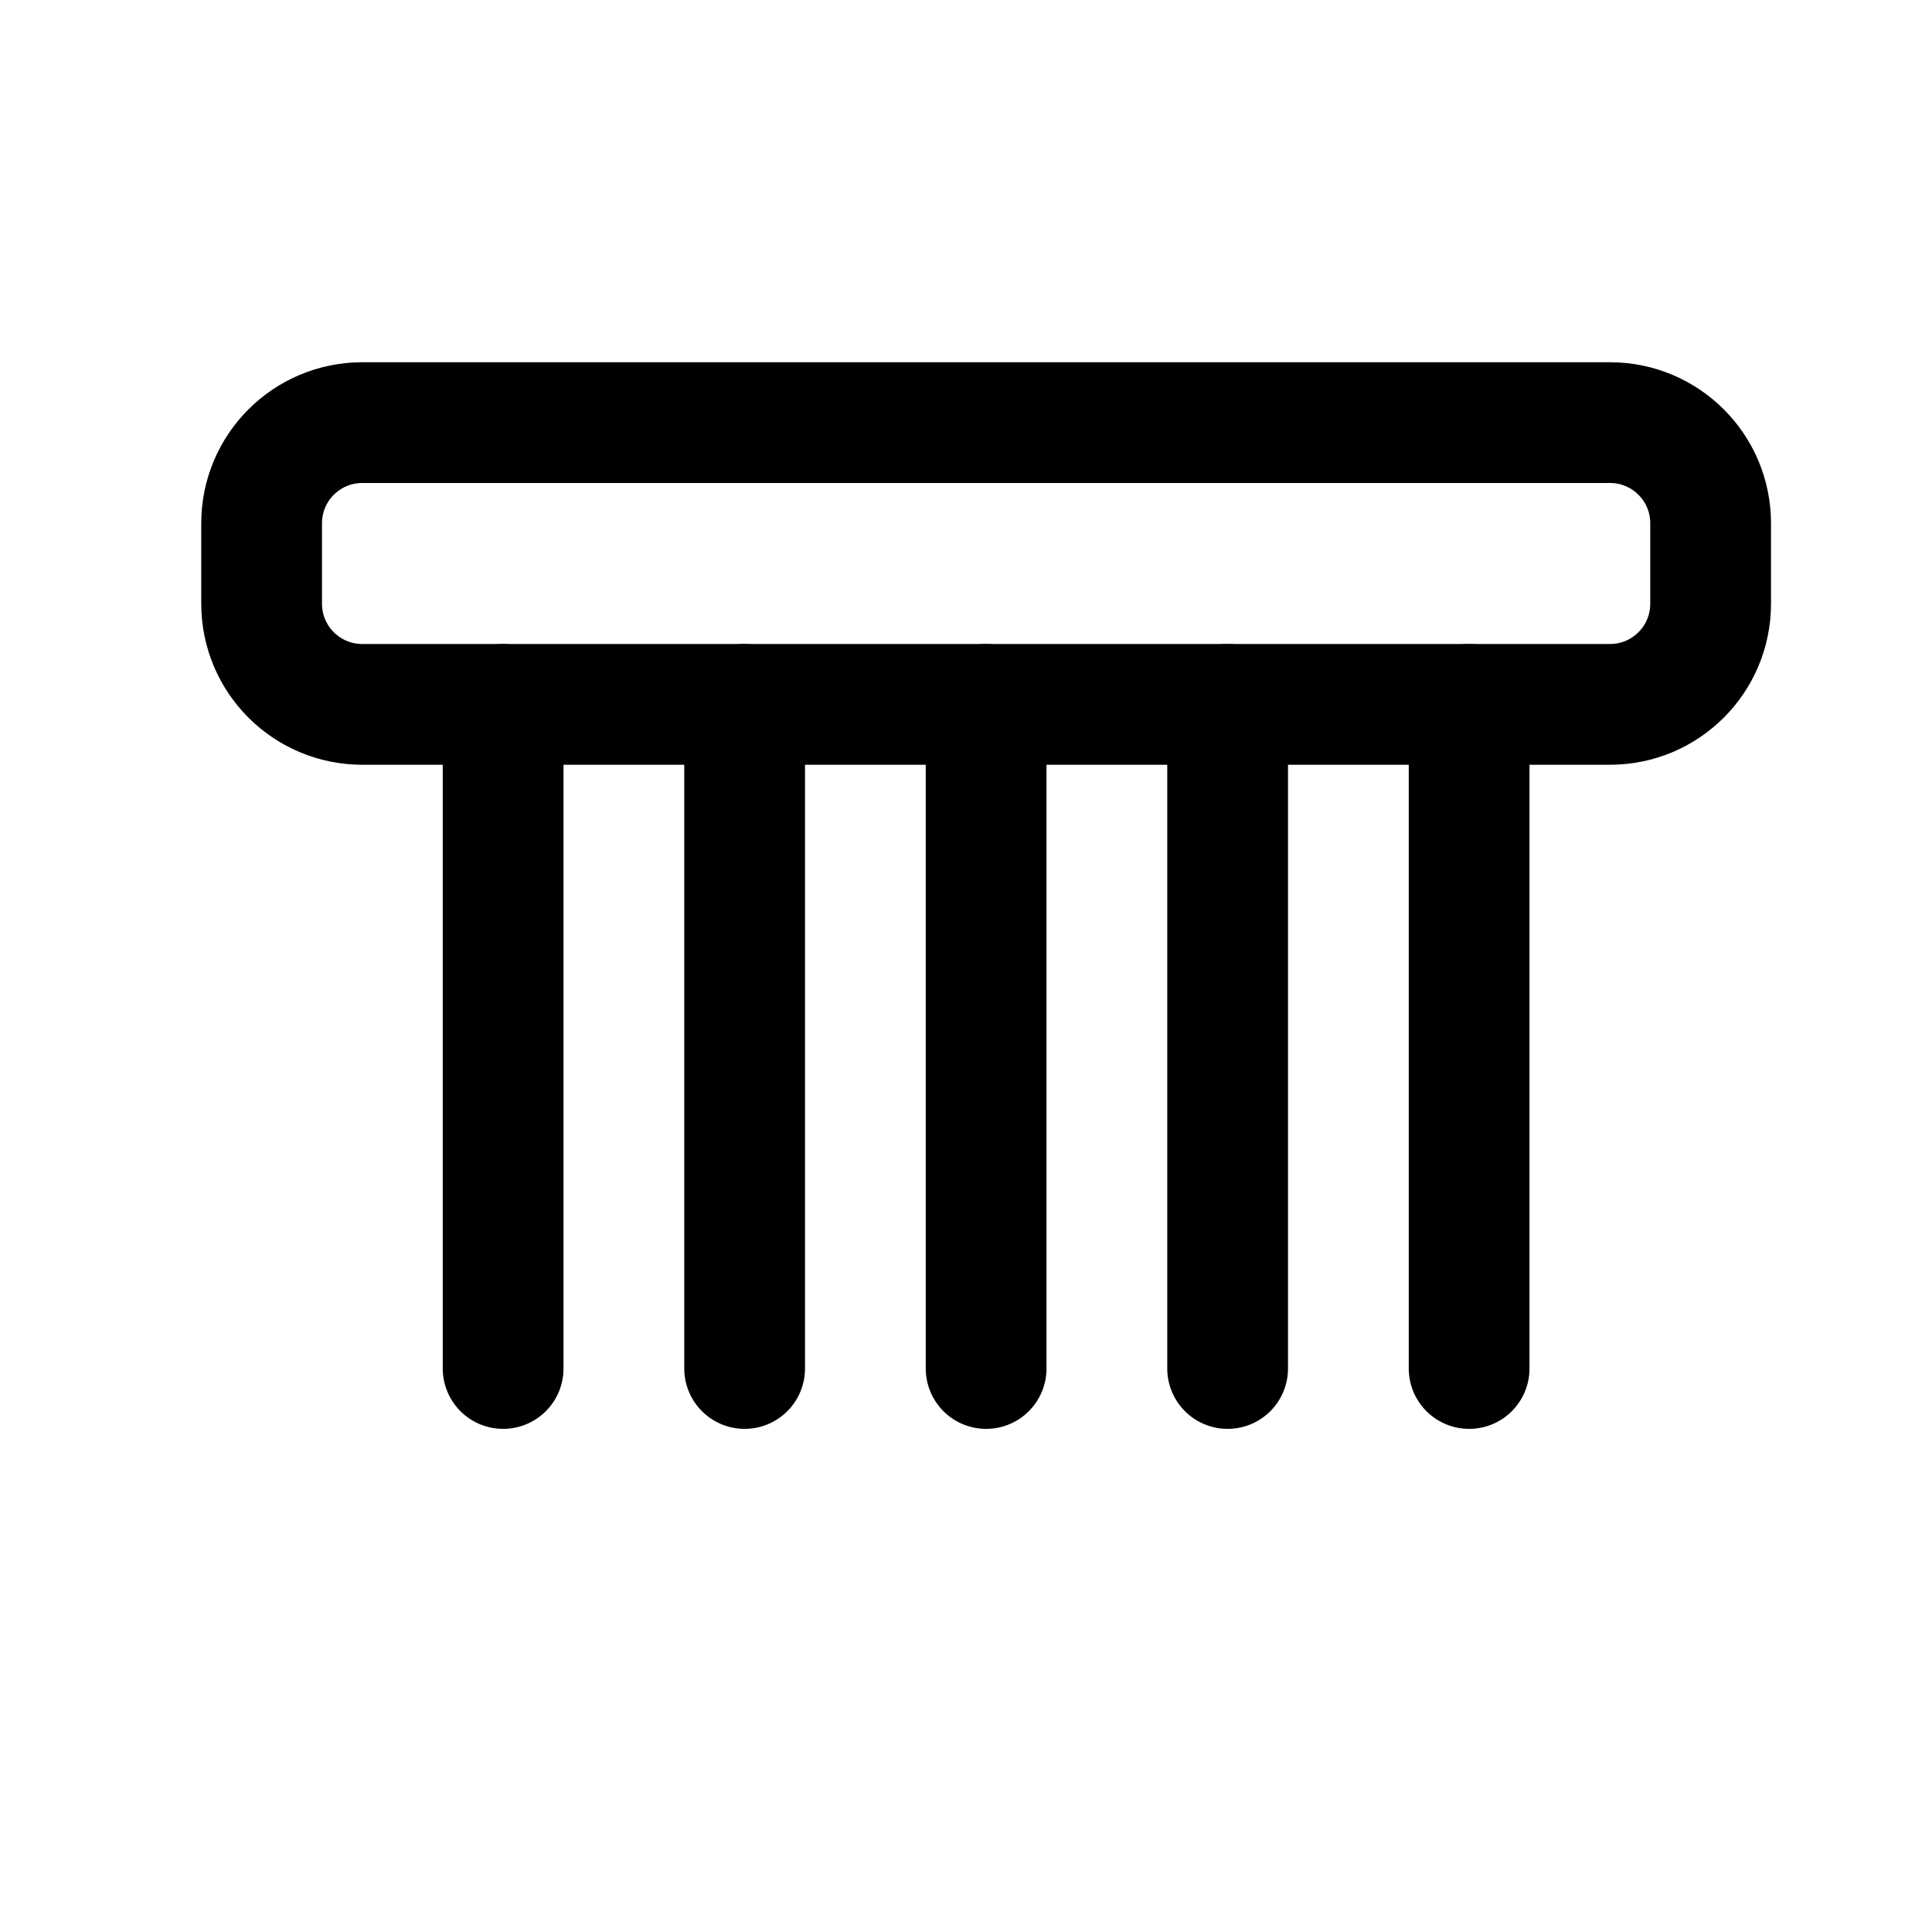
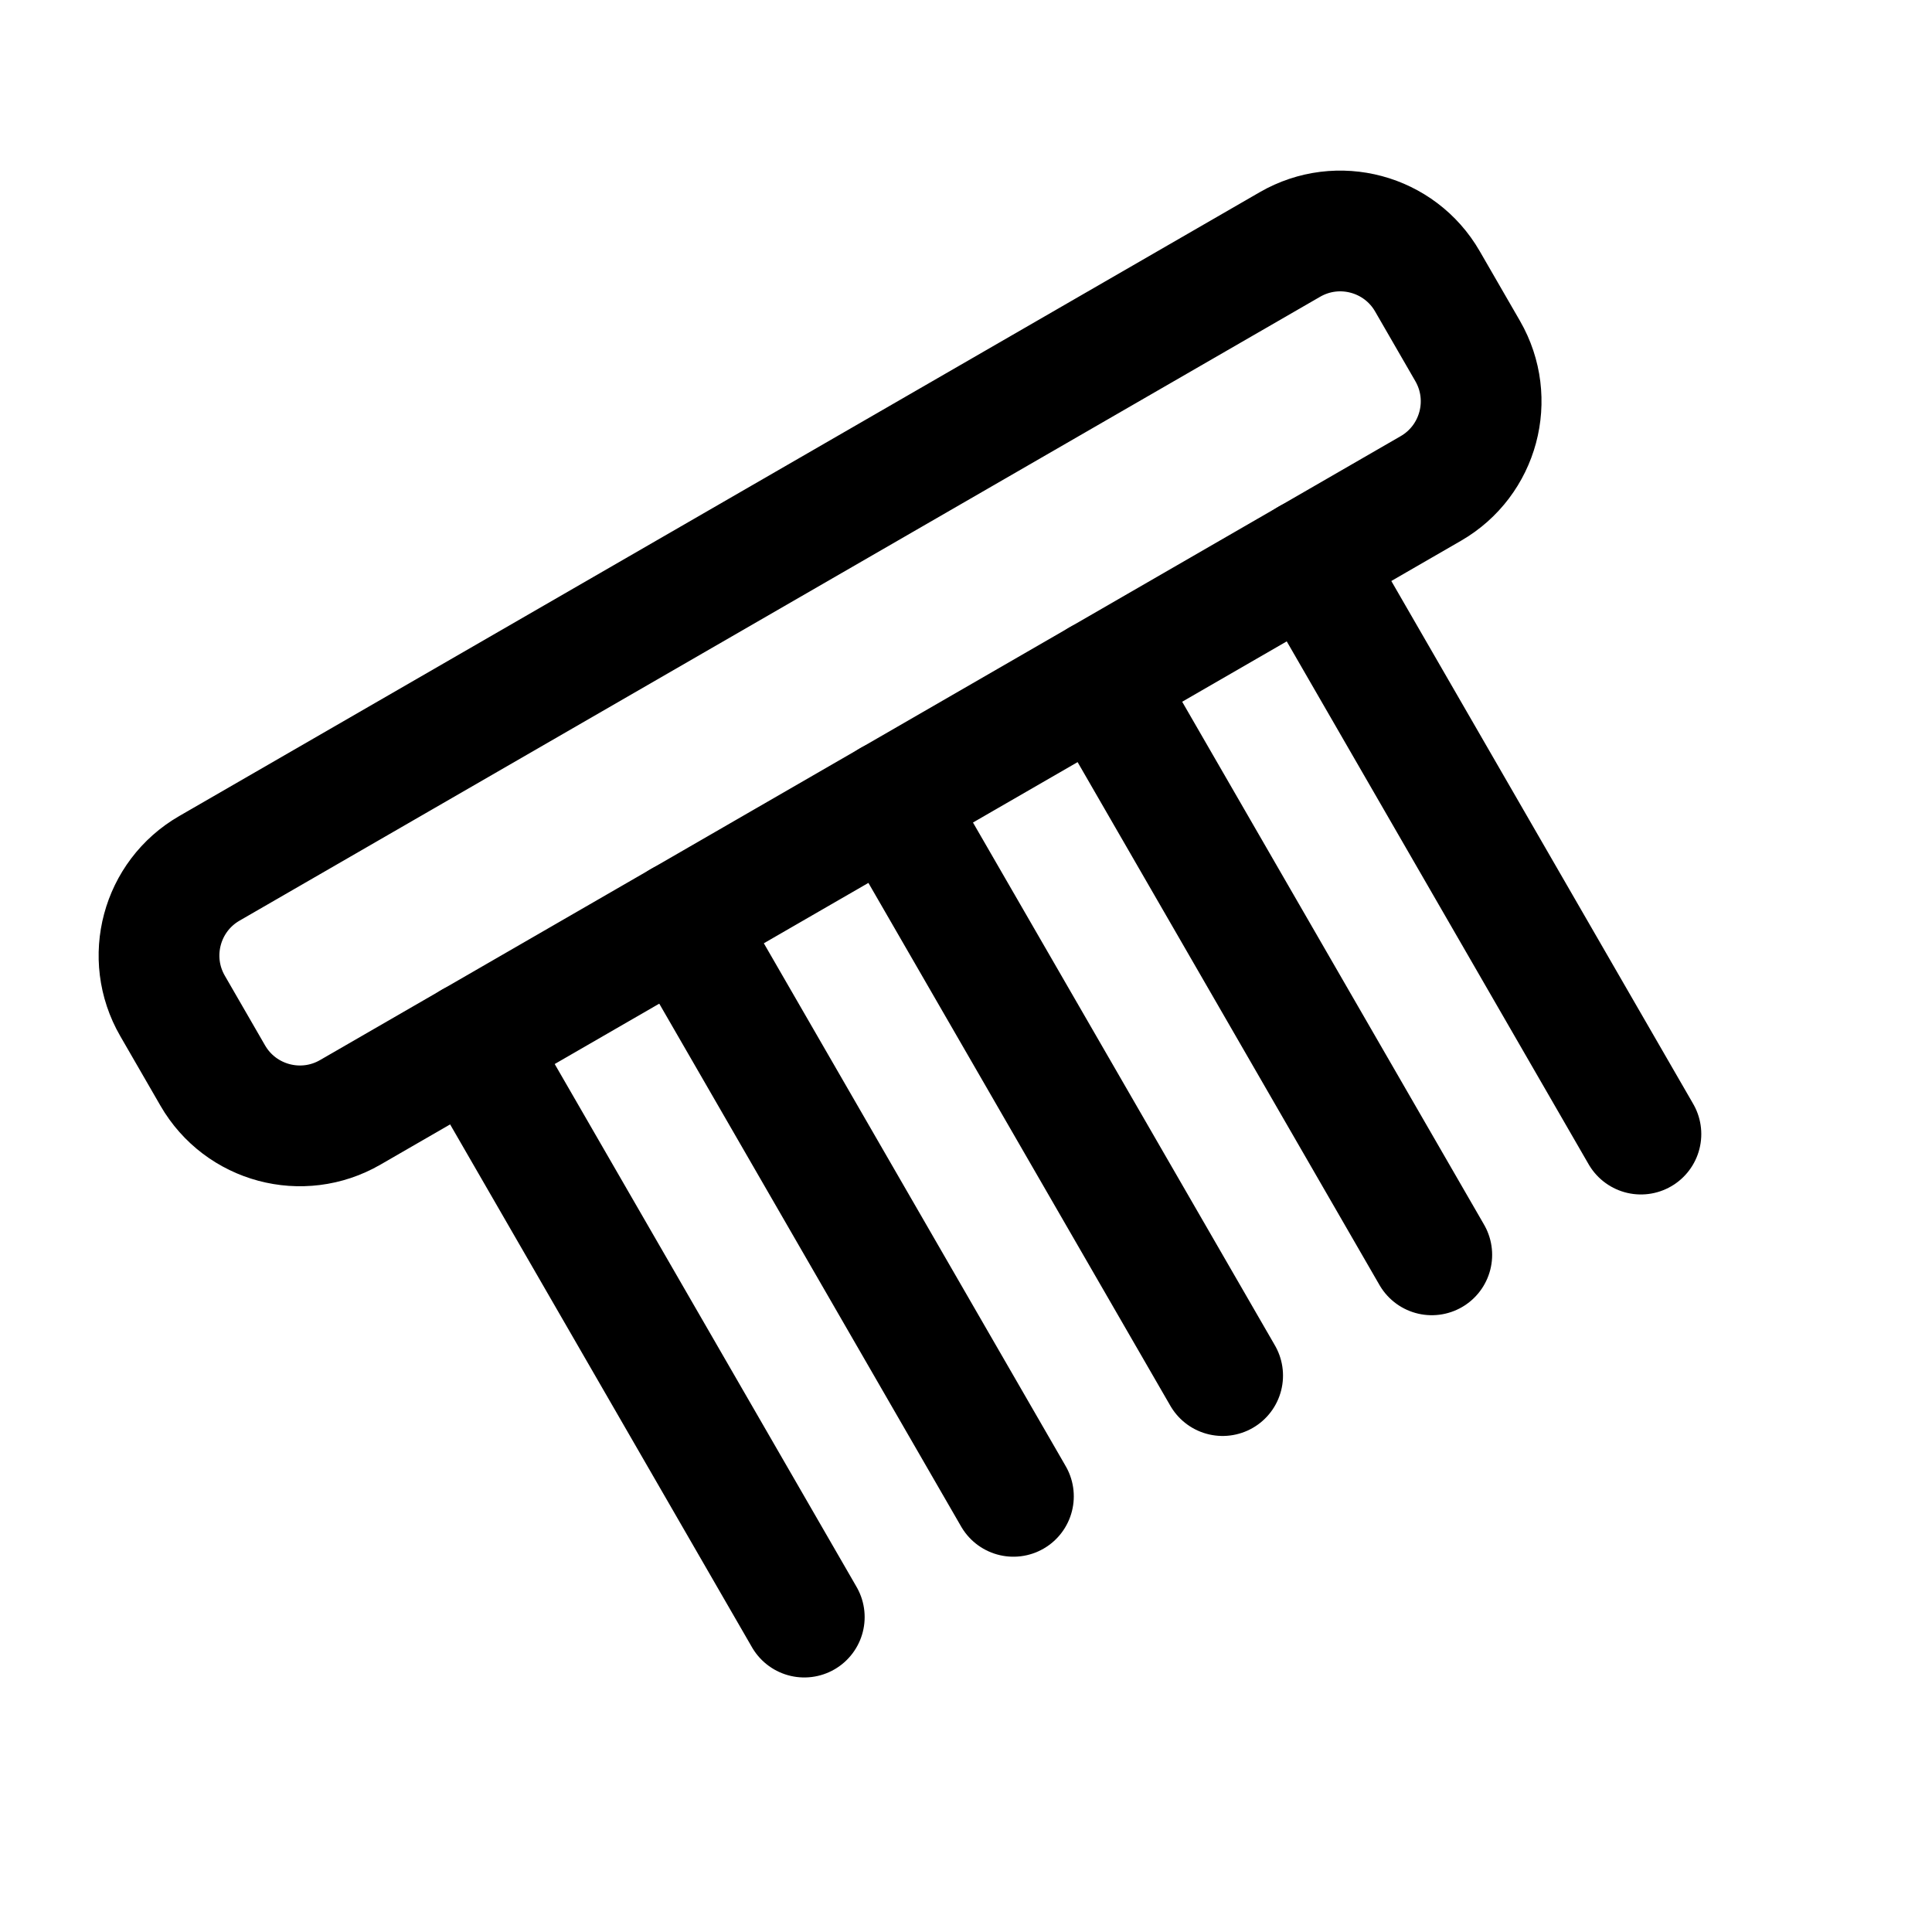
<svg xmlns="http://www.w3.org/2000/svg" width="24" height="24" viewBox="0 0 24 24" fill="none" stroke="currentColor" stroke-width="1.5" stroke-linecap="round" stroke-linejoin="round">
-   <rect width="18" height="3.5" x="3.25" y="5.25" rx="1.25" />
-   <path d="M6.25 8.75V17m3-8.25V17m3-8.25V17m3-8.25V17m3-8.25V17" />
+   <path d="m2.601 10.787 13.423-7.75a1.25 1.25 0 0 1 1.708.458l.5.866a1.25 1.25 0 0 1-.458 1.707l-13.423 7.75a1.25 1.25 0 0 1-1.708-.457l-.5-.866a1.25 1.25 0 0 1 .458-1.708" />
+   <path d="m5.866 12.943 4.125 7.145m-1.527-8.645 4.125 7.145m-1.527-8.645 4.126 7.145m-1.527-8.645 4.125 7.145m-1.527-8.645 4.125 7.145" />
</svg>
